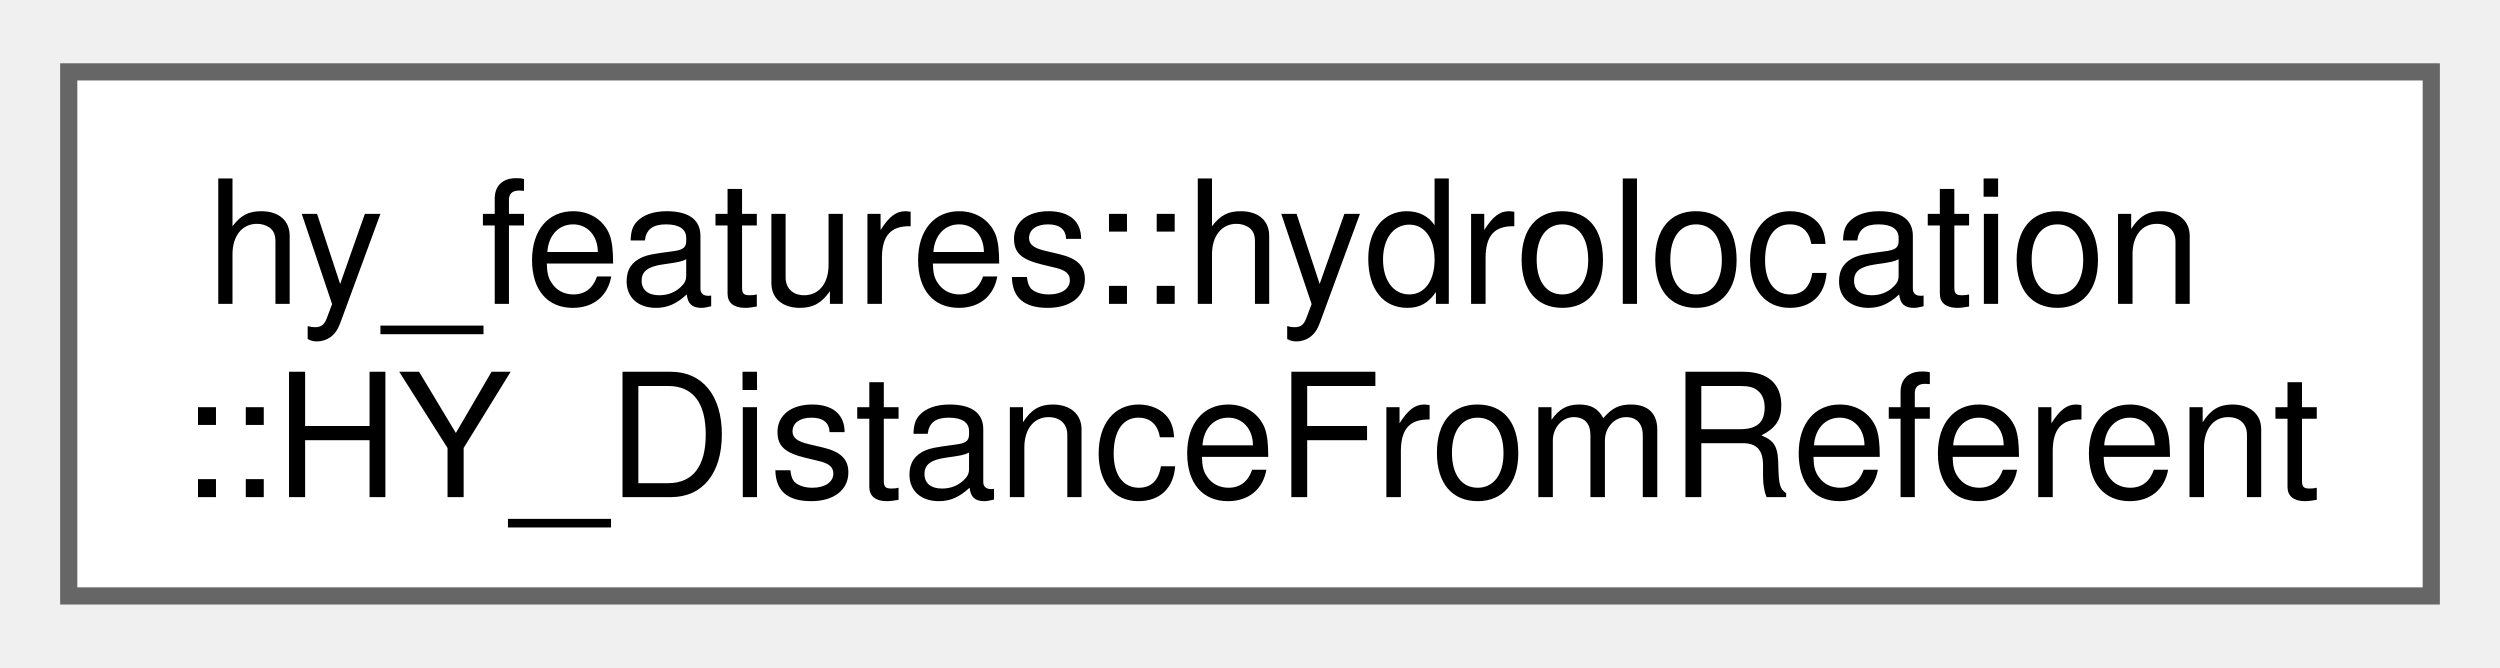
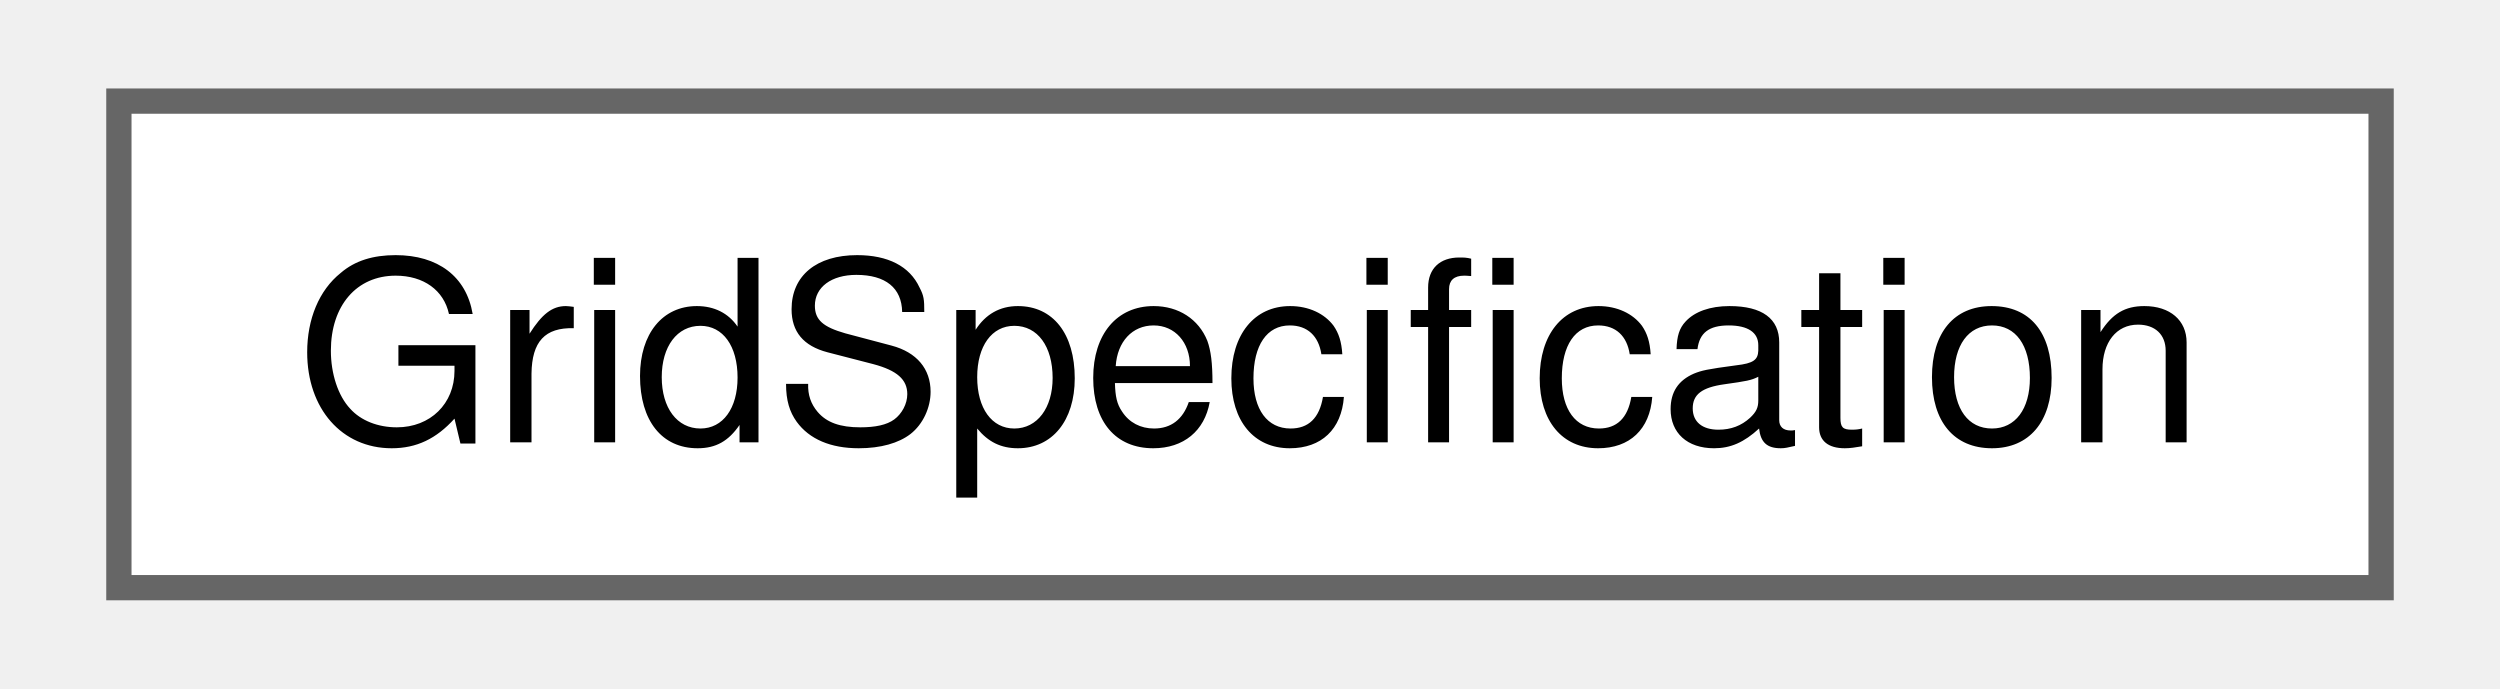
- <svg xmlns="http://www.w3.org/2000/svg" xmlns:xlink="http://www.w3.org/1999/xlink" width="146pt" height="39pt" viewBox="0.00 0.00 145.50 38.50">
-   <g id="graph0" class="graph" transform="scale(1 1) rotate(0) translate(4 34.5)">
+ <svg xmlns="http://www.w3.org/2000/svg" xmlns:xlink="http://www.w3.org/1999/xlink" width="98pt" height="27pt" viewBox="0.00 0.00 97.50 27.25">
+   <g id="graph0" class="graph" transform="scale(1 1) rotate(0) translate(4 23.25)">
    <g id="Node000000" class="node">
      <g id="a_Node000000">
-         <a xlink:href="structhy__features_1_1hydrolocation_1_1_h_y___distance_from_referent.html" target="_top" xlink:title=" ">
-           <polygon fill="white" stroke="#666666" points="137.5,-30.5 0,-30.5 0,0 137.5,0 137.5,-30.5" />
-           <text text-anchor="start" x="8" y="-17" font-family="Helvetica,sans-Serif" font-size="10.00">hy_features::hydrolocation</text>
-           <text text-anchor="middle" x="68.75" y="-5.75" font-family="Helvetica,sans-Serif" font-size="10.00">::HY_DistanceFromReferent</text>
+         <a xlink:href="struct_grid_specification.html" target="_top" xlink:title=" ">
+           <polygon fill="white" stroke="#666666" points="89.5,-19.25 0,-19.25 0,0 89.5,0 89.5,-19.25" />
+           <text text-anchor="middle" x="44.75" y="-5.75" font-family="Helvetica,sans-Serif" font-size="10.00">GridSpecification</text>
        </a>
      </g>
    </g>
  </g>
</svg>
